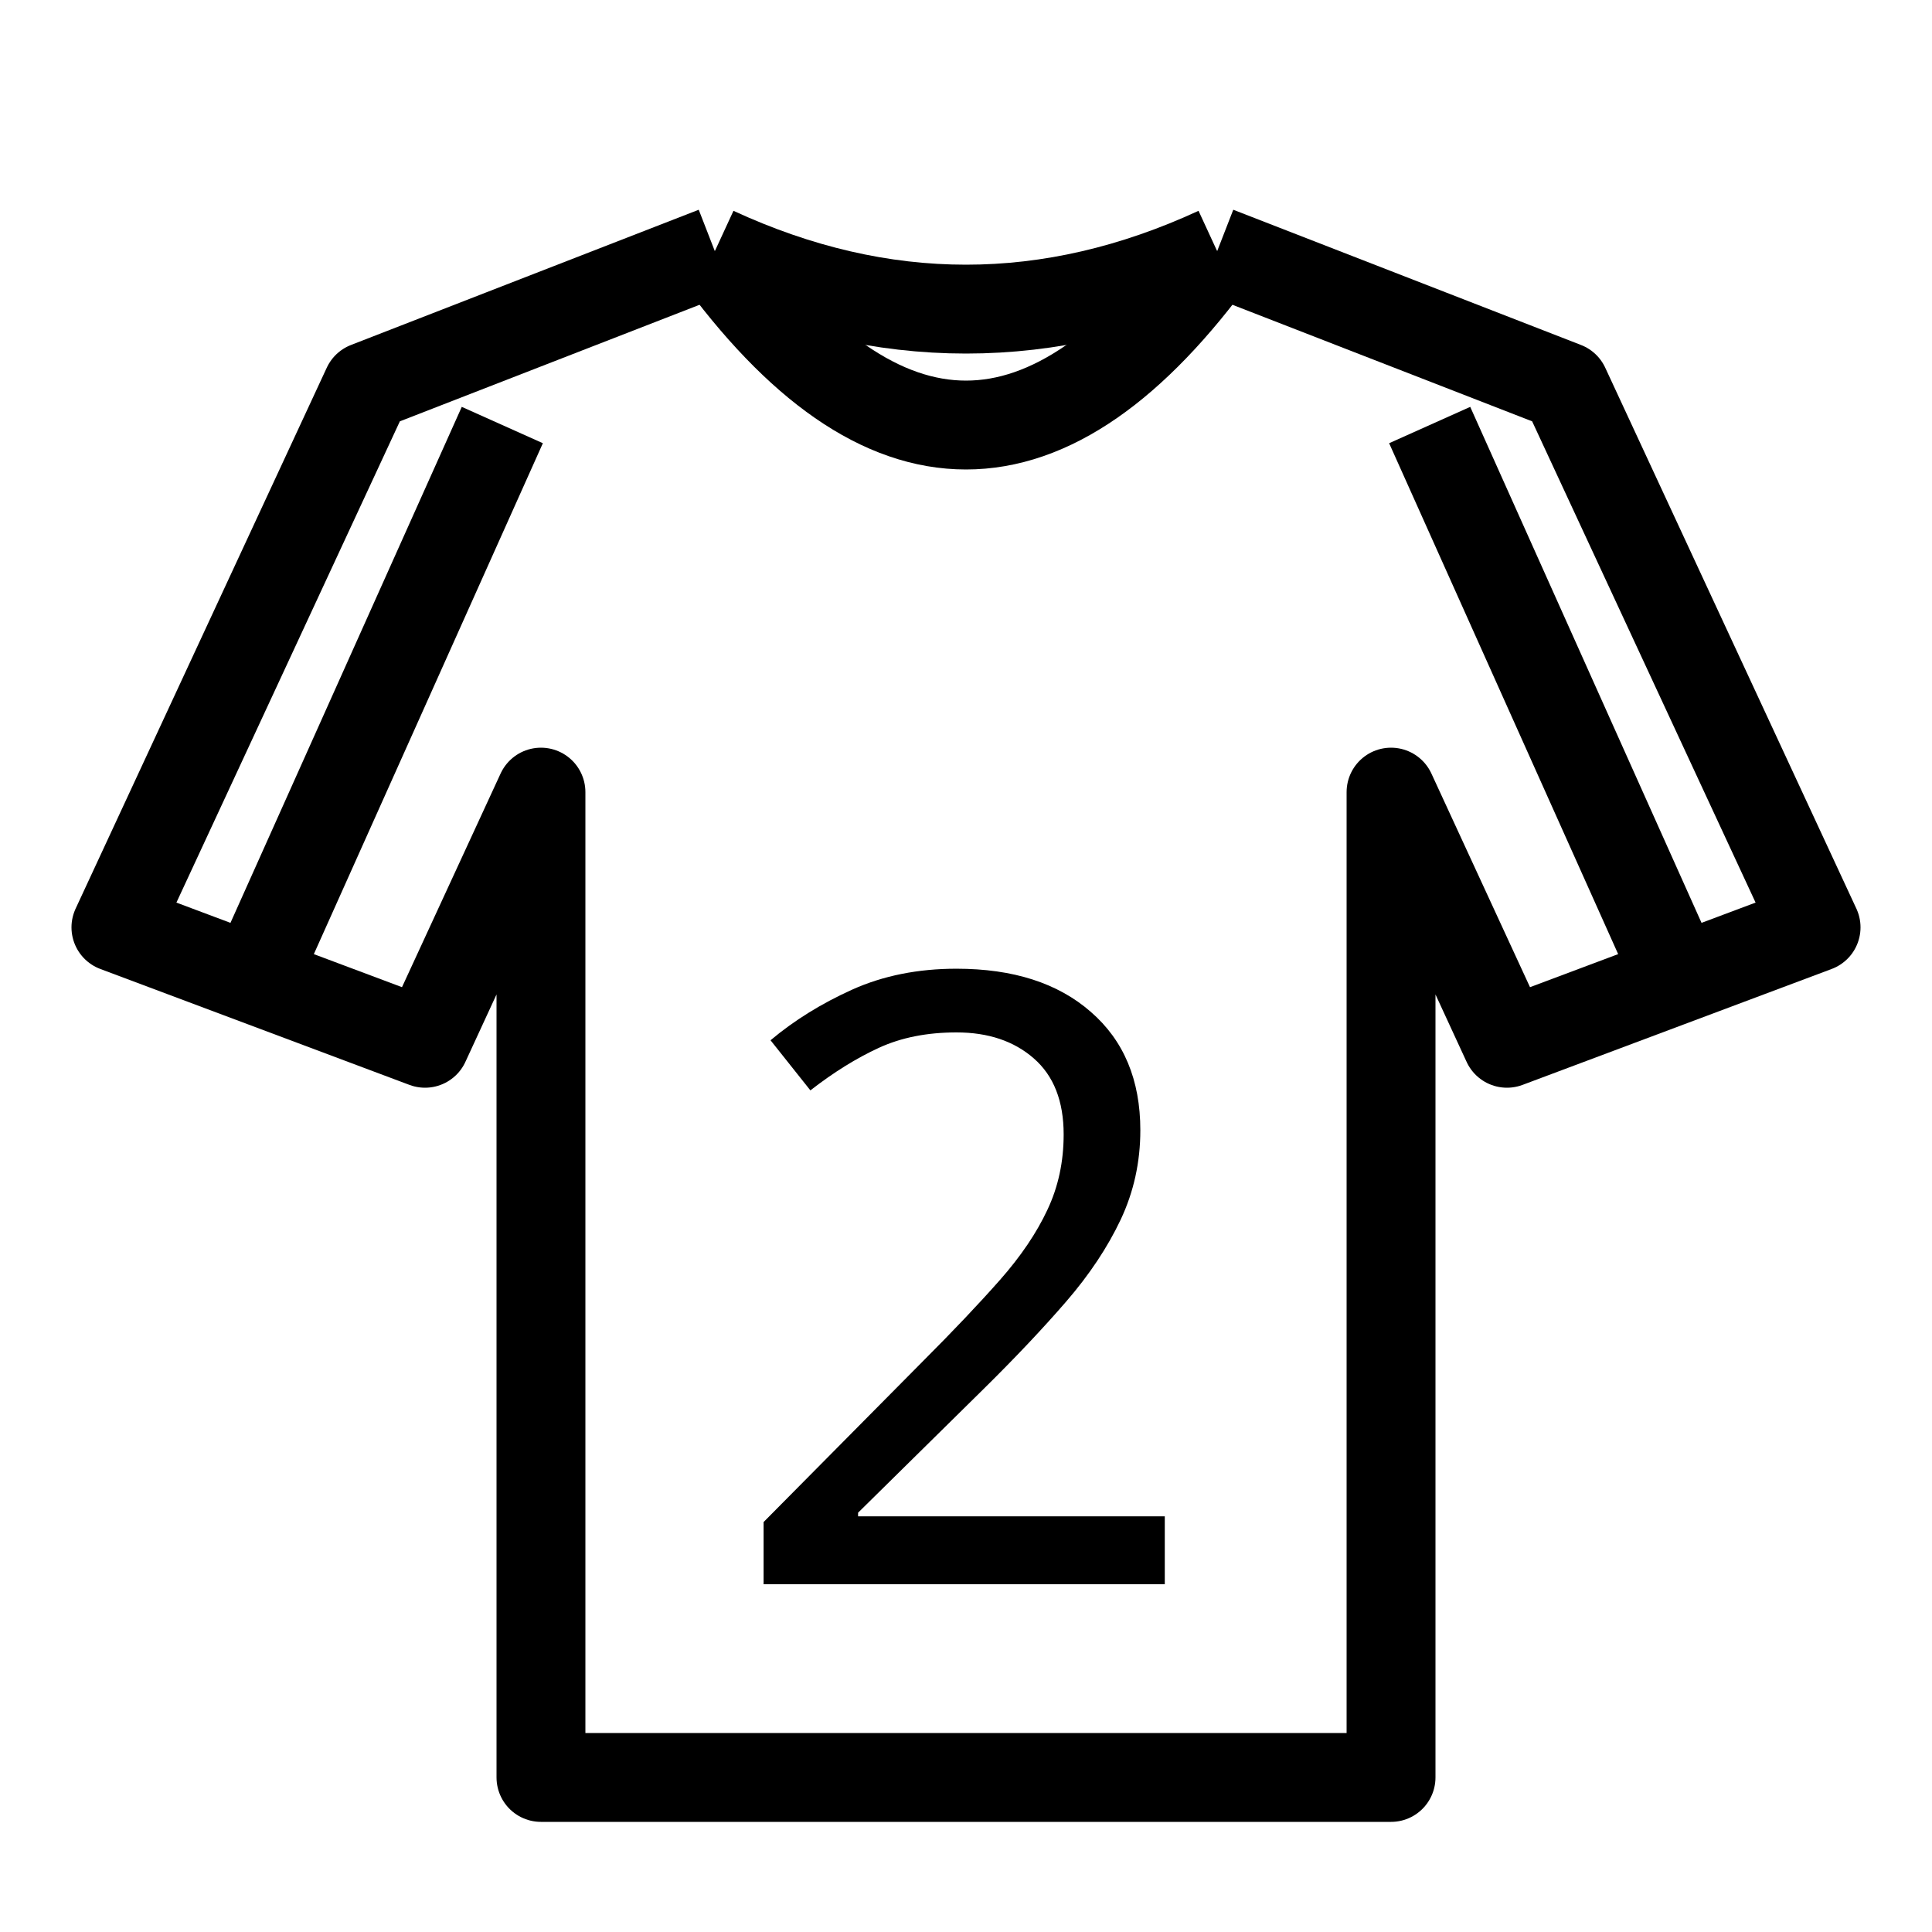
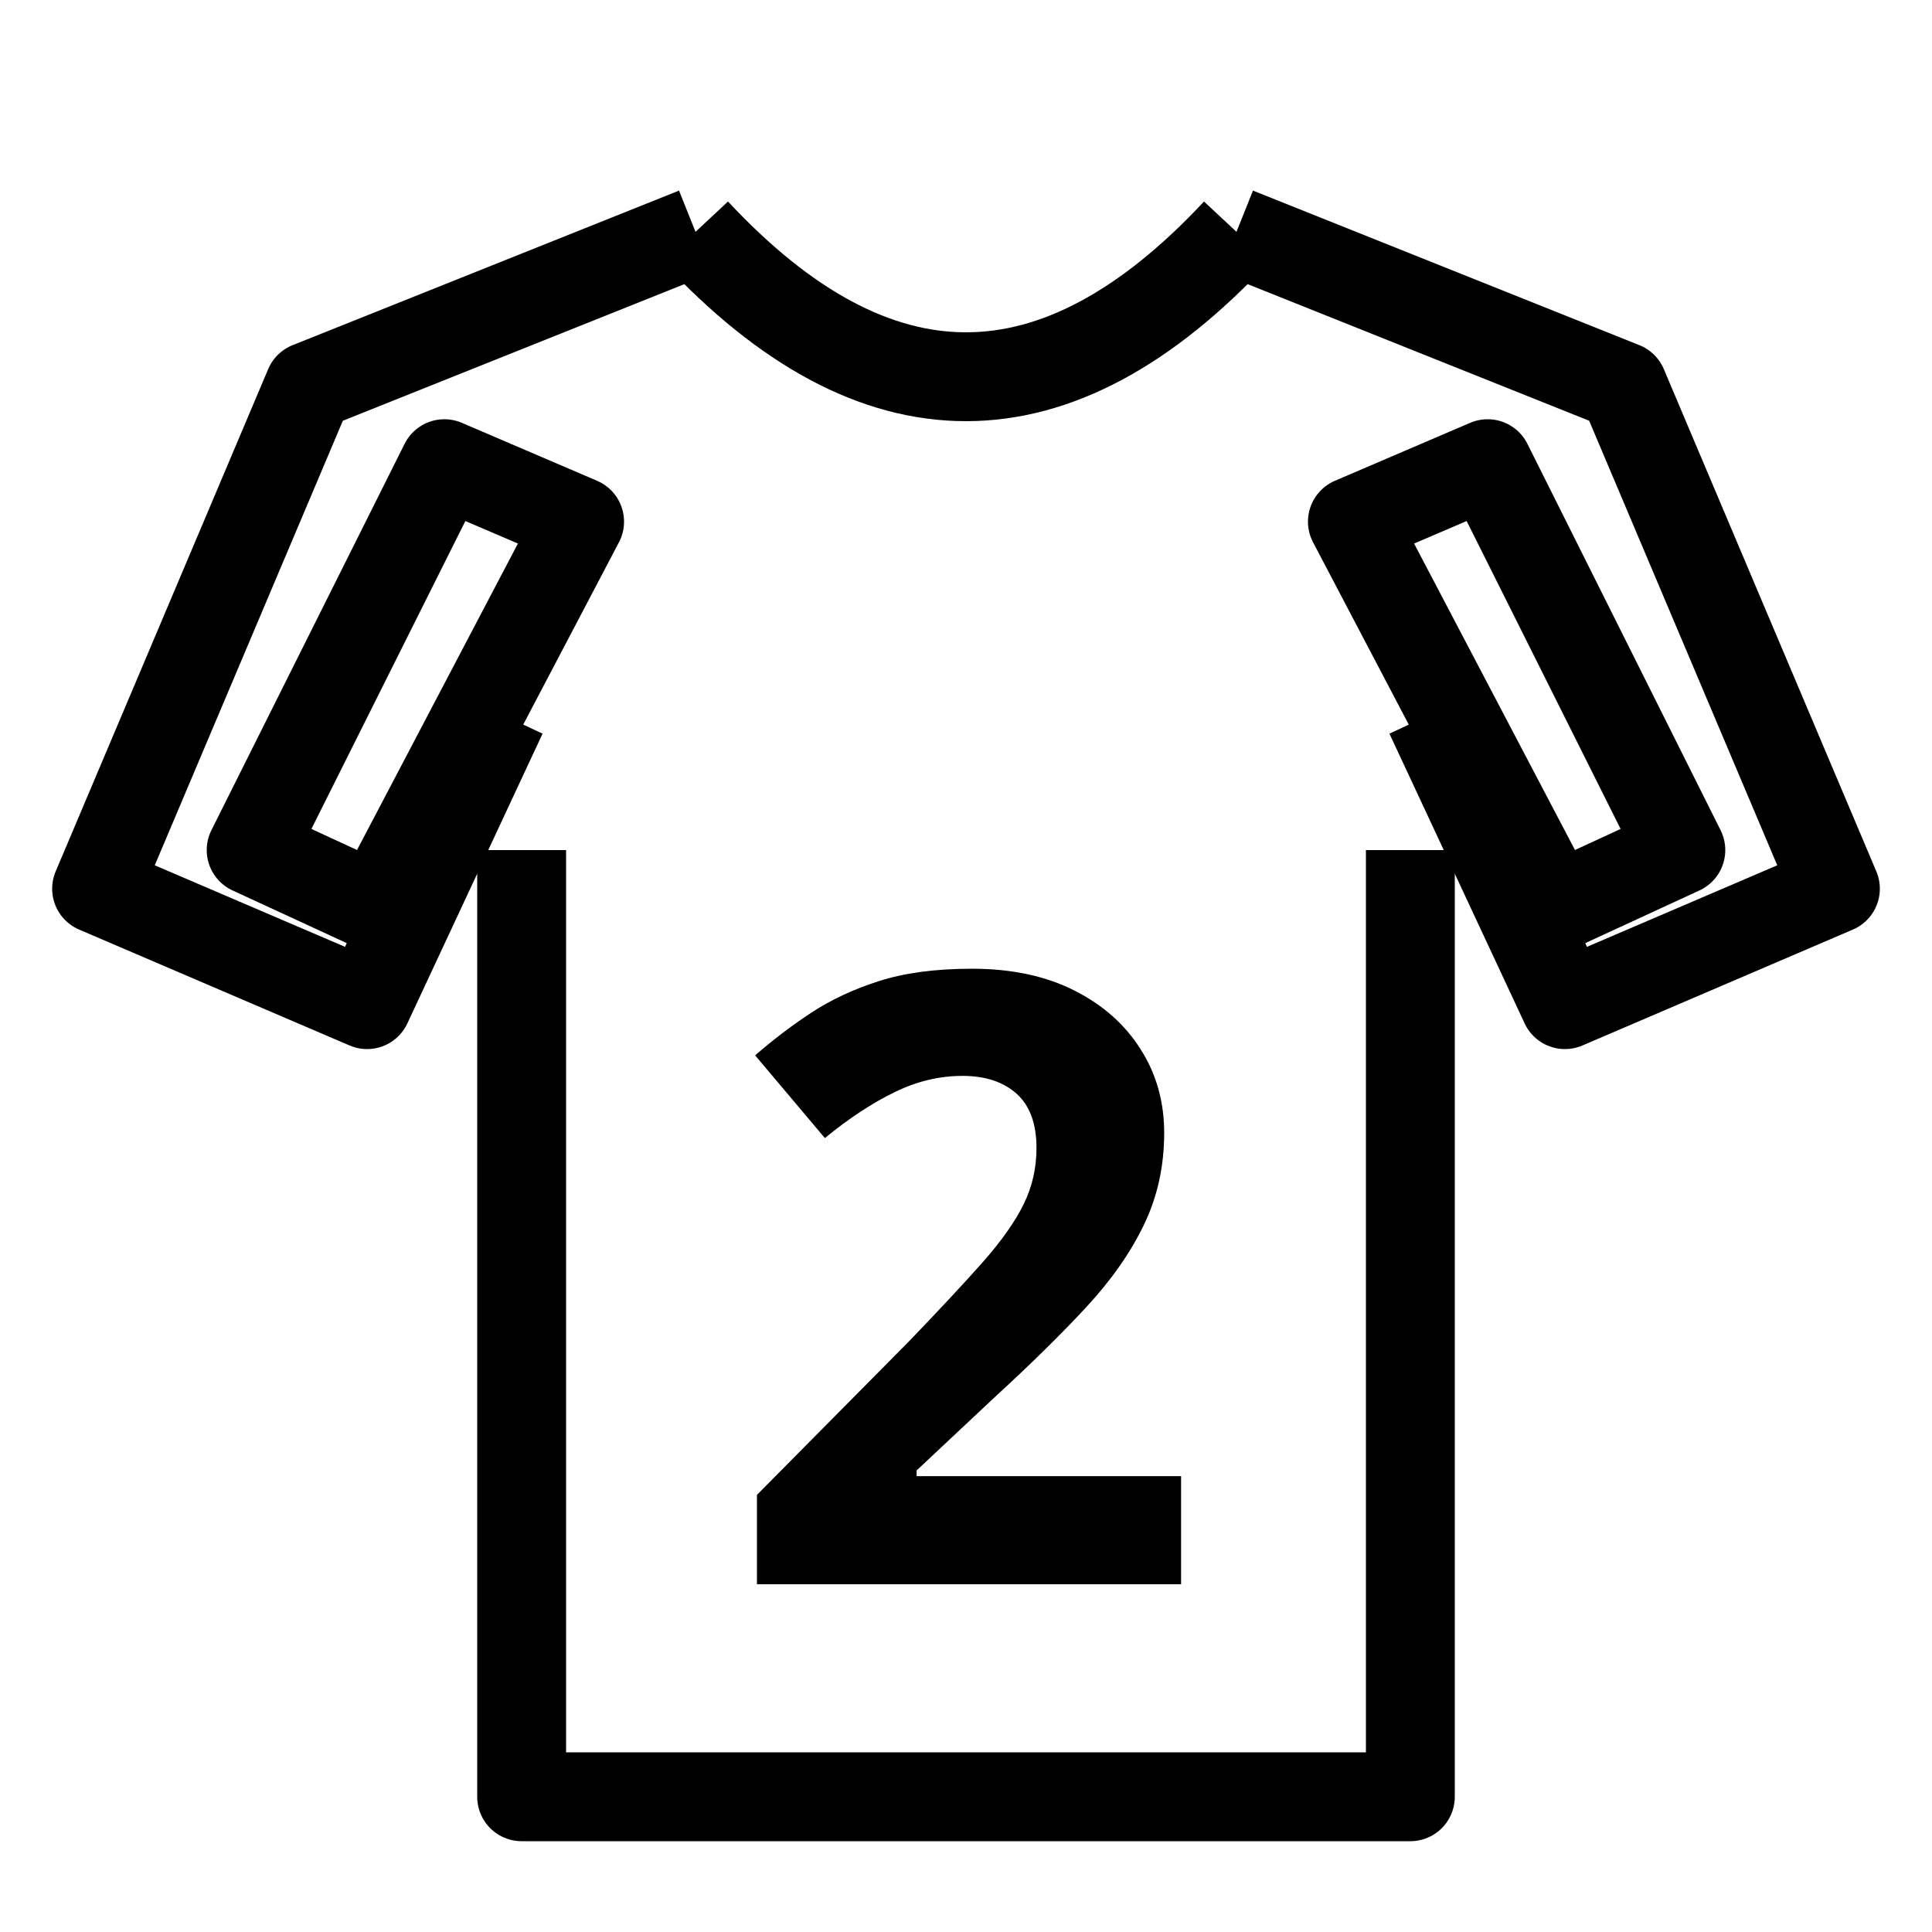
<svg xmlns="http://www.w3.org/2000/svg" viewBox="0 0 100 100" role="img" aria-label="背番号2">
  <g fill="none" stroke="currentColor" stroke-width="4.6" stroke-linecap="butt" stroke-linejoin="round">
-     <path d="M37 13 L19 20 L6 48 L22 54 L28 41 L28 92 L72 92 L72 41 L78 54 L94 48 L81 20 L63 13" />
-     <path d="M37 13 Q50 31 63 13" />
-     <path d="M37 13 Q50 19 63 13" />
-     <path d="M26 22 L13 51 M74 22 L87 51" />
+     <path d="M36 12 Q50 27 64 12" />
+     <path d="M36 12 L16 20 L5 46 L19 52 L26 37" />
+     <path d="M64 12 L84 20 L95 46 L81 52 L74 37" />
+     <path d="M23 24 L13 44 L19.5 47 L30 27 Z" />
+     <path d="M77 24 L87 44 L80.5 47 L70 27 Z" />
+     <path d="M27 44 L27 93 L73 93 L73 44" />
  </g>
-   <text x="50" y="82" text-anchor="middle" font-family="'Noto Sans JP', 'Hiragino Sans', 'Yu Gothic', sans-serif" font-weight="500" letter-spacing="0" font-size="44" fill="currentColor">2</text>
+   <text x="50" y="82" text-anchor="middle" font-family="'Noto Sans JP', 'Hiragino Sans', 'Yu Gothic', sans-serif" font-weight="700" letter-spacing="0" font-size="44" fill="currentColor">2</text>
</svg>
